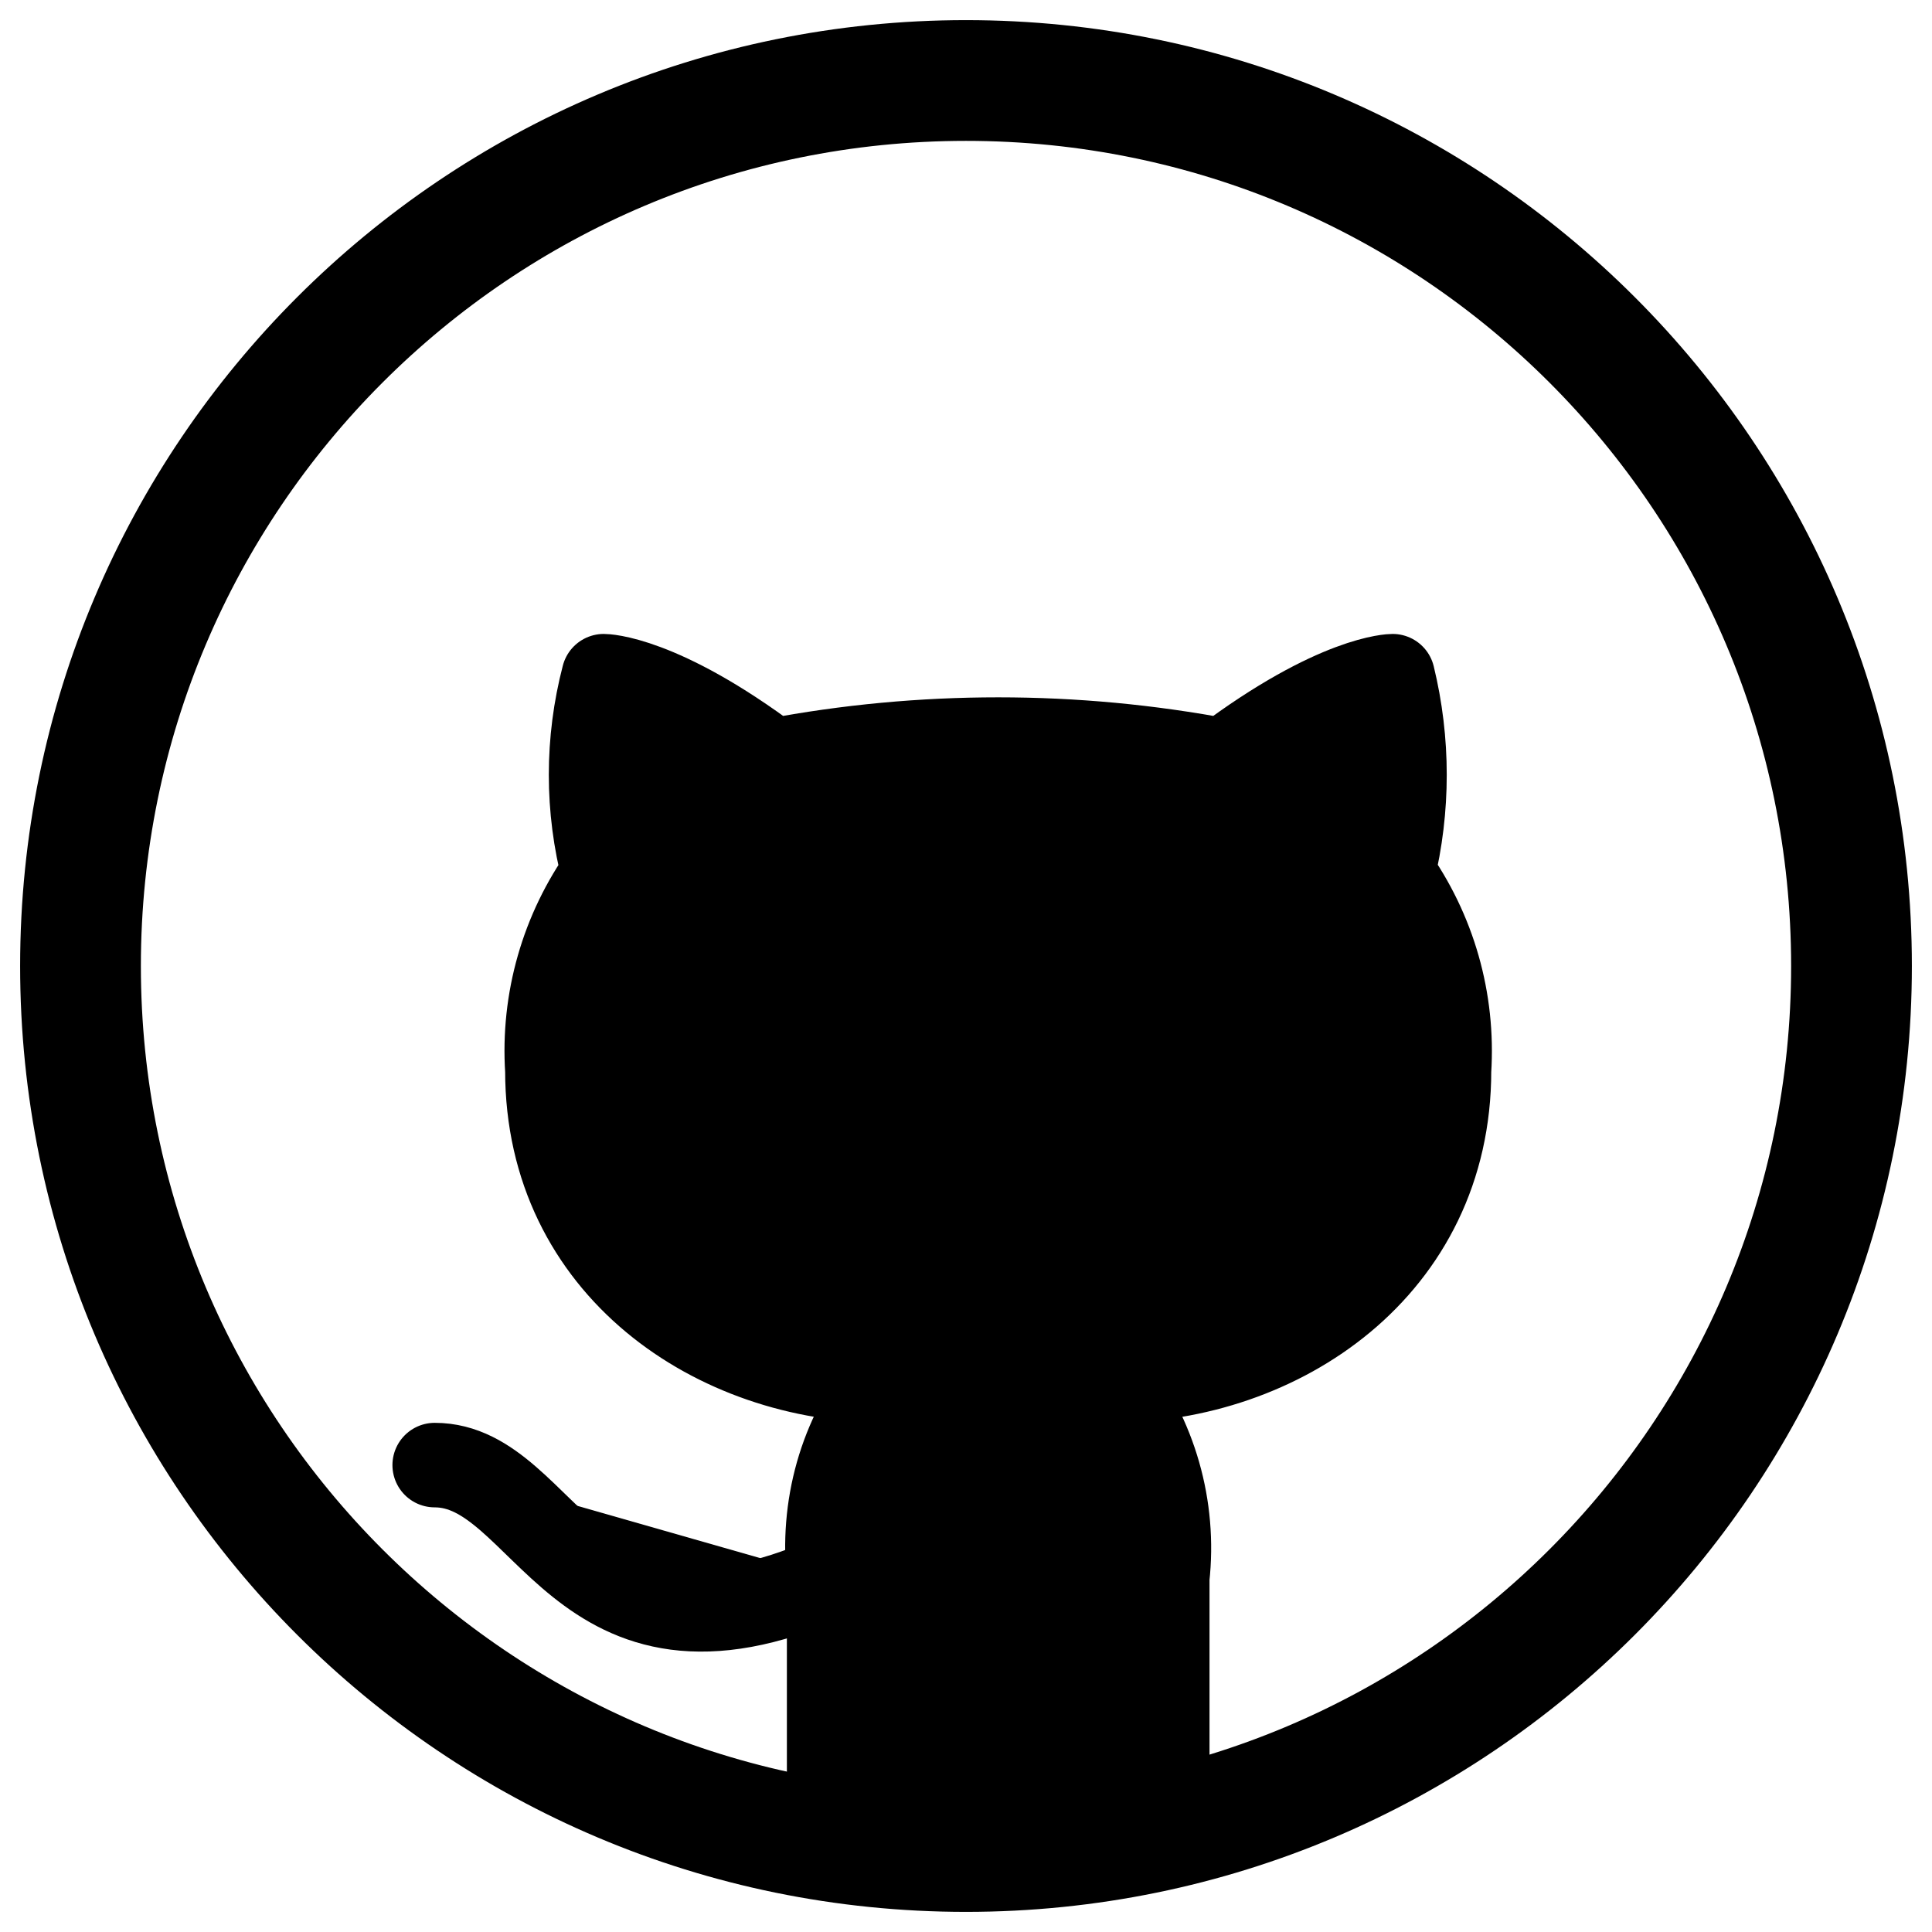
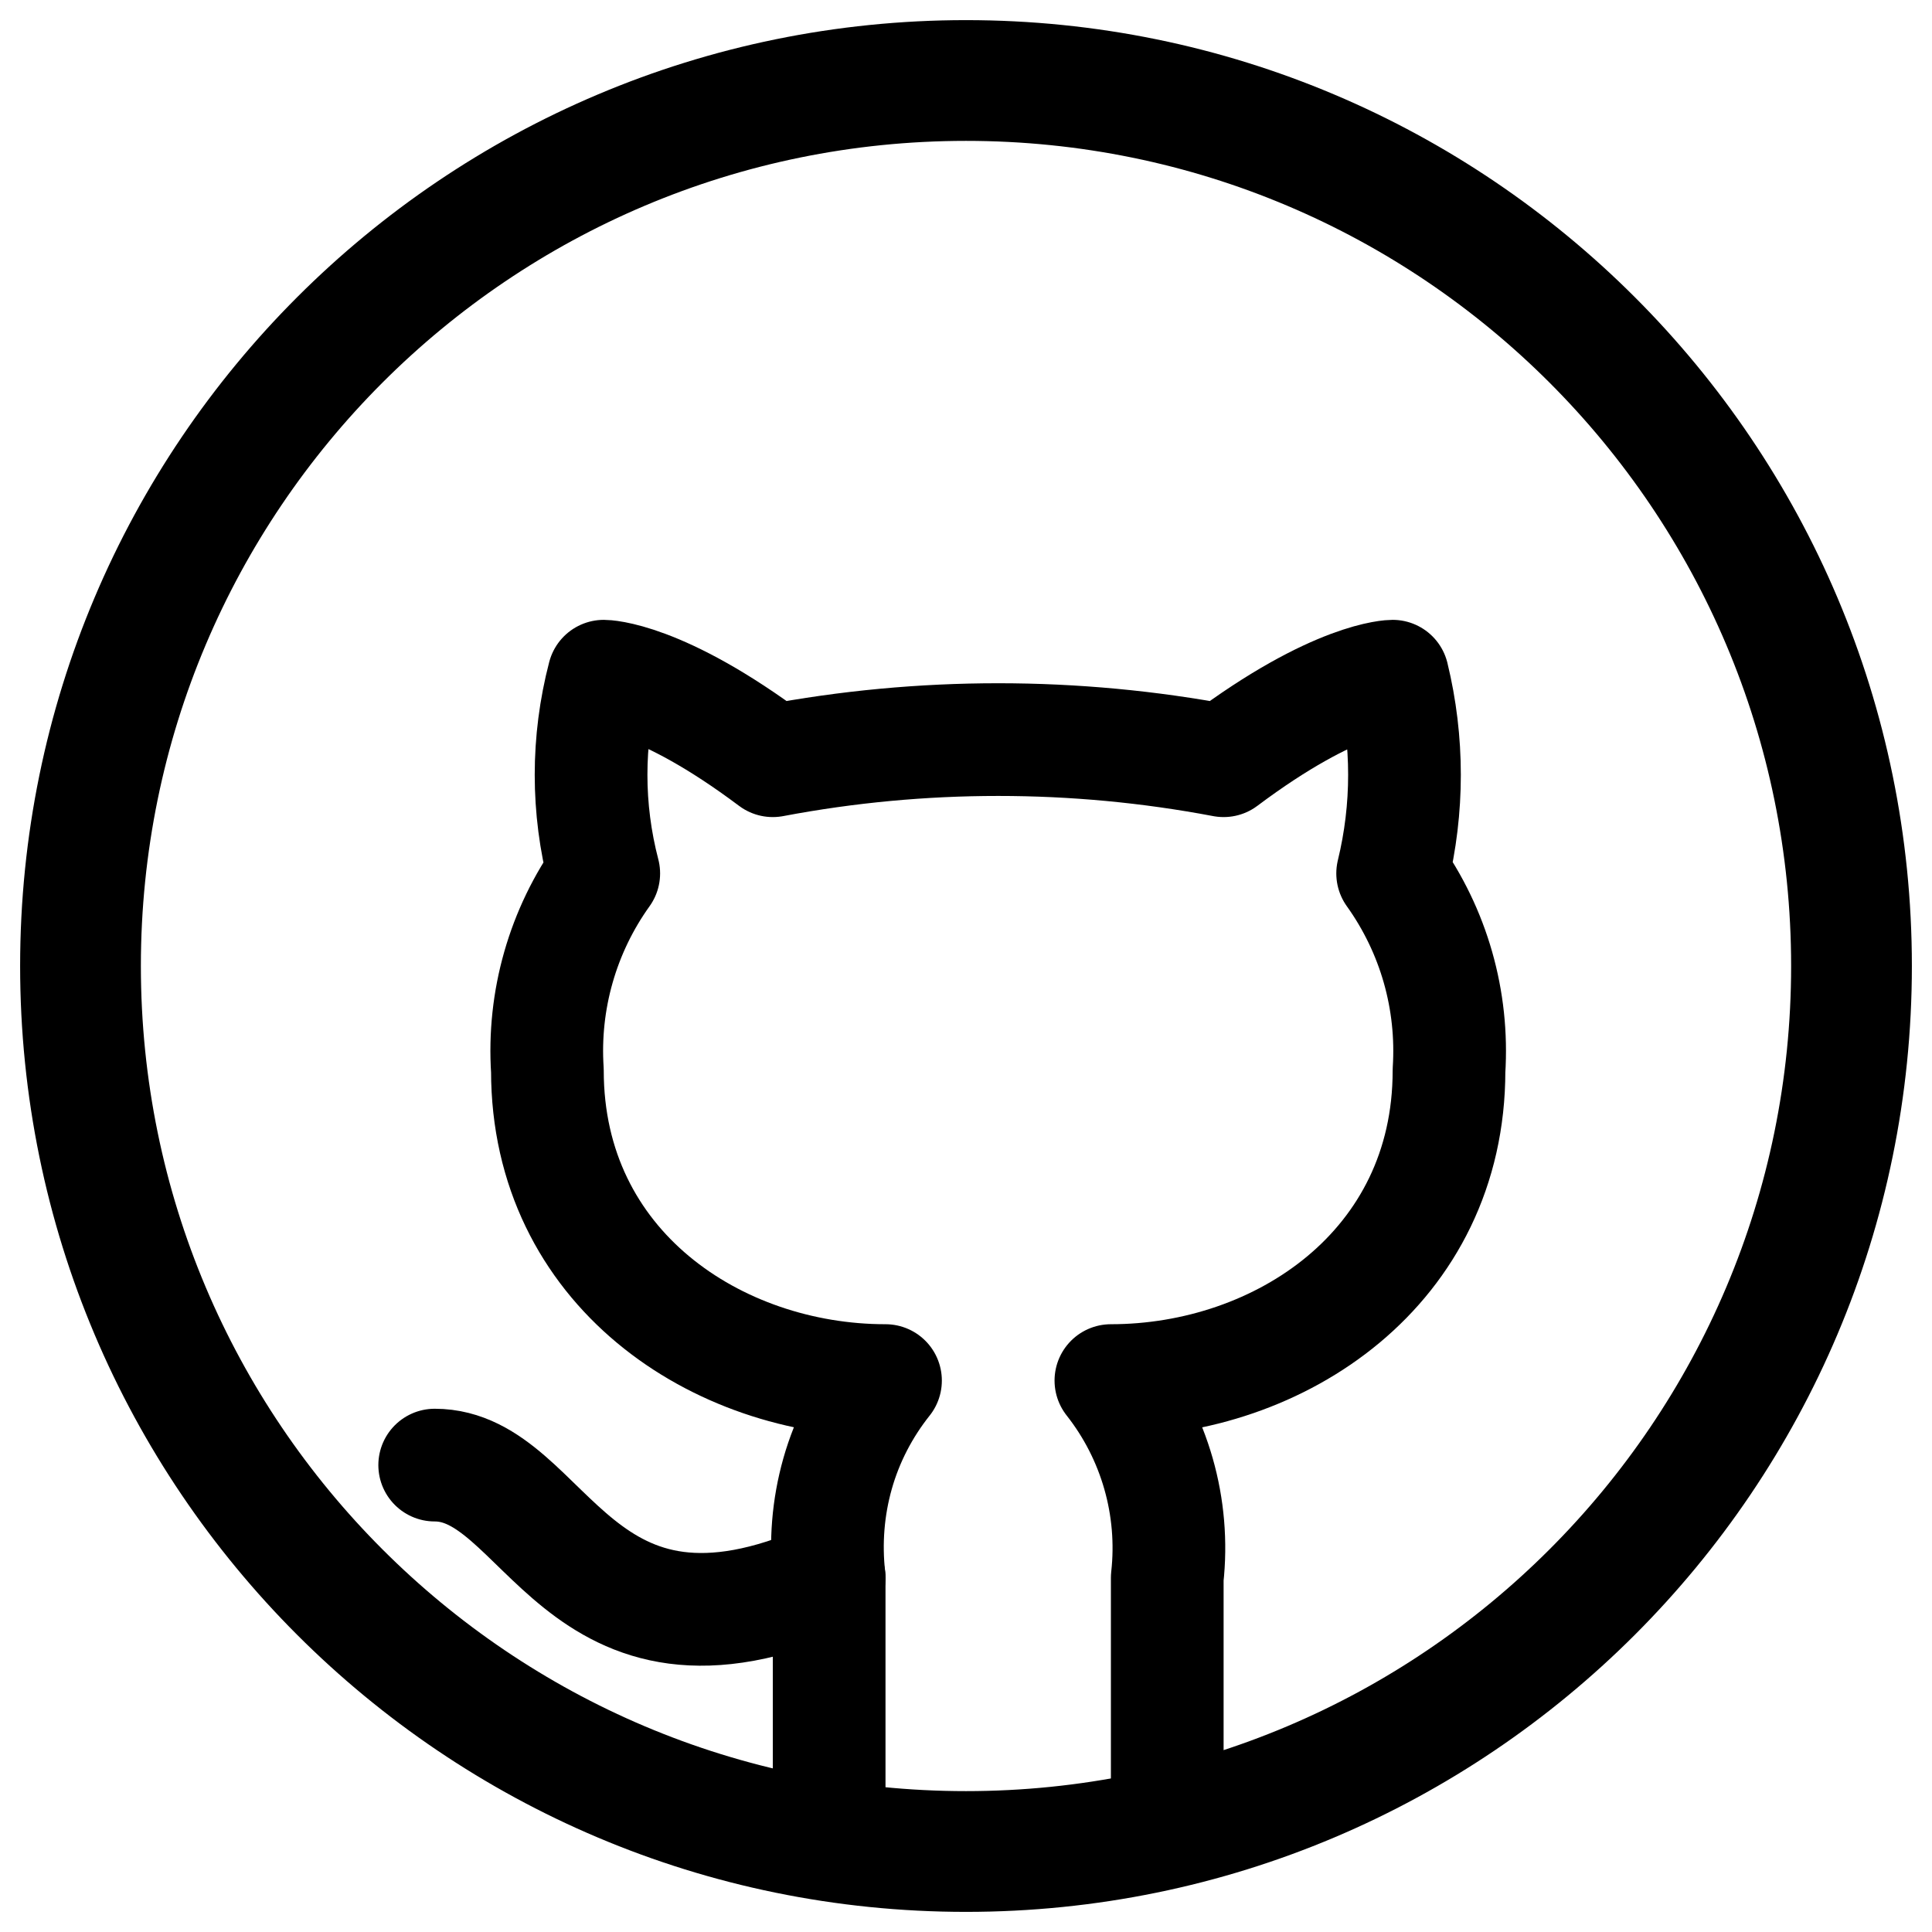
<svg xmlns="http://www.w3.org/2000/svg" width="36" height="36" viewBox="0 0 24 24" fill="none">
  <circle cx="12" cy="12" r="11" stroke="black" stroke-width="1.5" />
-   <g transform="translate(4 7) scale(0.7)" fill="black" stroke="black" stroke-width="1.5" stroke-linecap="round" stroke-linejoin="round">
+   <g transform="translate(4 7) scale(0.7)" fill="none" stroke="black" stroke-width="2" stroke-linecap="round" stroke-linejoin="round">
    <path d="M15 22v-4a4.8 4.8 0 0 0-1-3.5c3 0 6-2 6-5.5.08-1.25-.27-2.48-1-3.5.28-1.15.28-2.35 0-3.5 0 0-1 0-3 1.5-2.64-.5-5.36-.5-8 0C6 2 5 2 5 2c-.3 1.15-.3 2.35 0 3.5A5.403 5.403 0 0 0 4 9c0 3.5 3 5.5 6 5.5-.39.49-.68 1.05-.85 1.65-.17.6-.22 1.23-.15 1.85v4" />
    <path d="M9 18c-4.51 2-5-2-7-2" />
  </g>
</svg>
